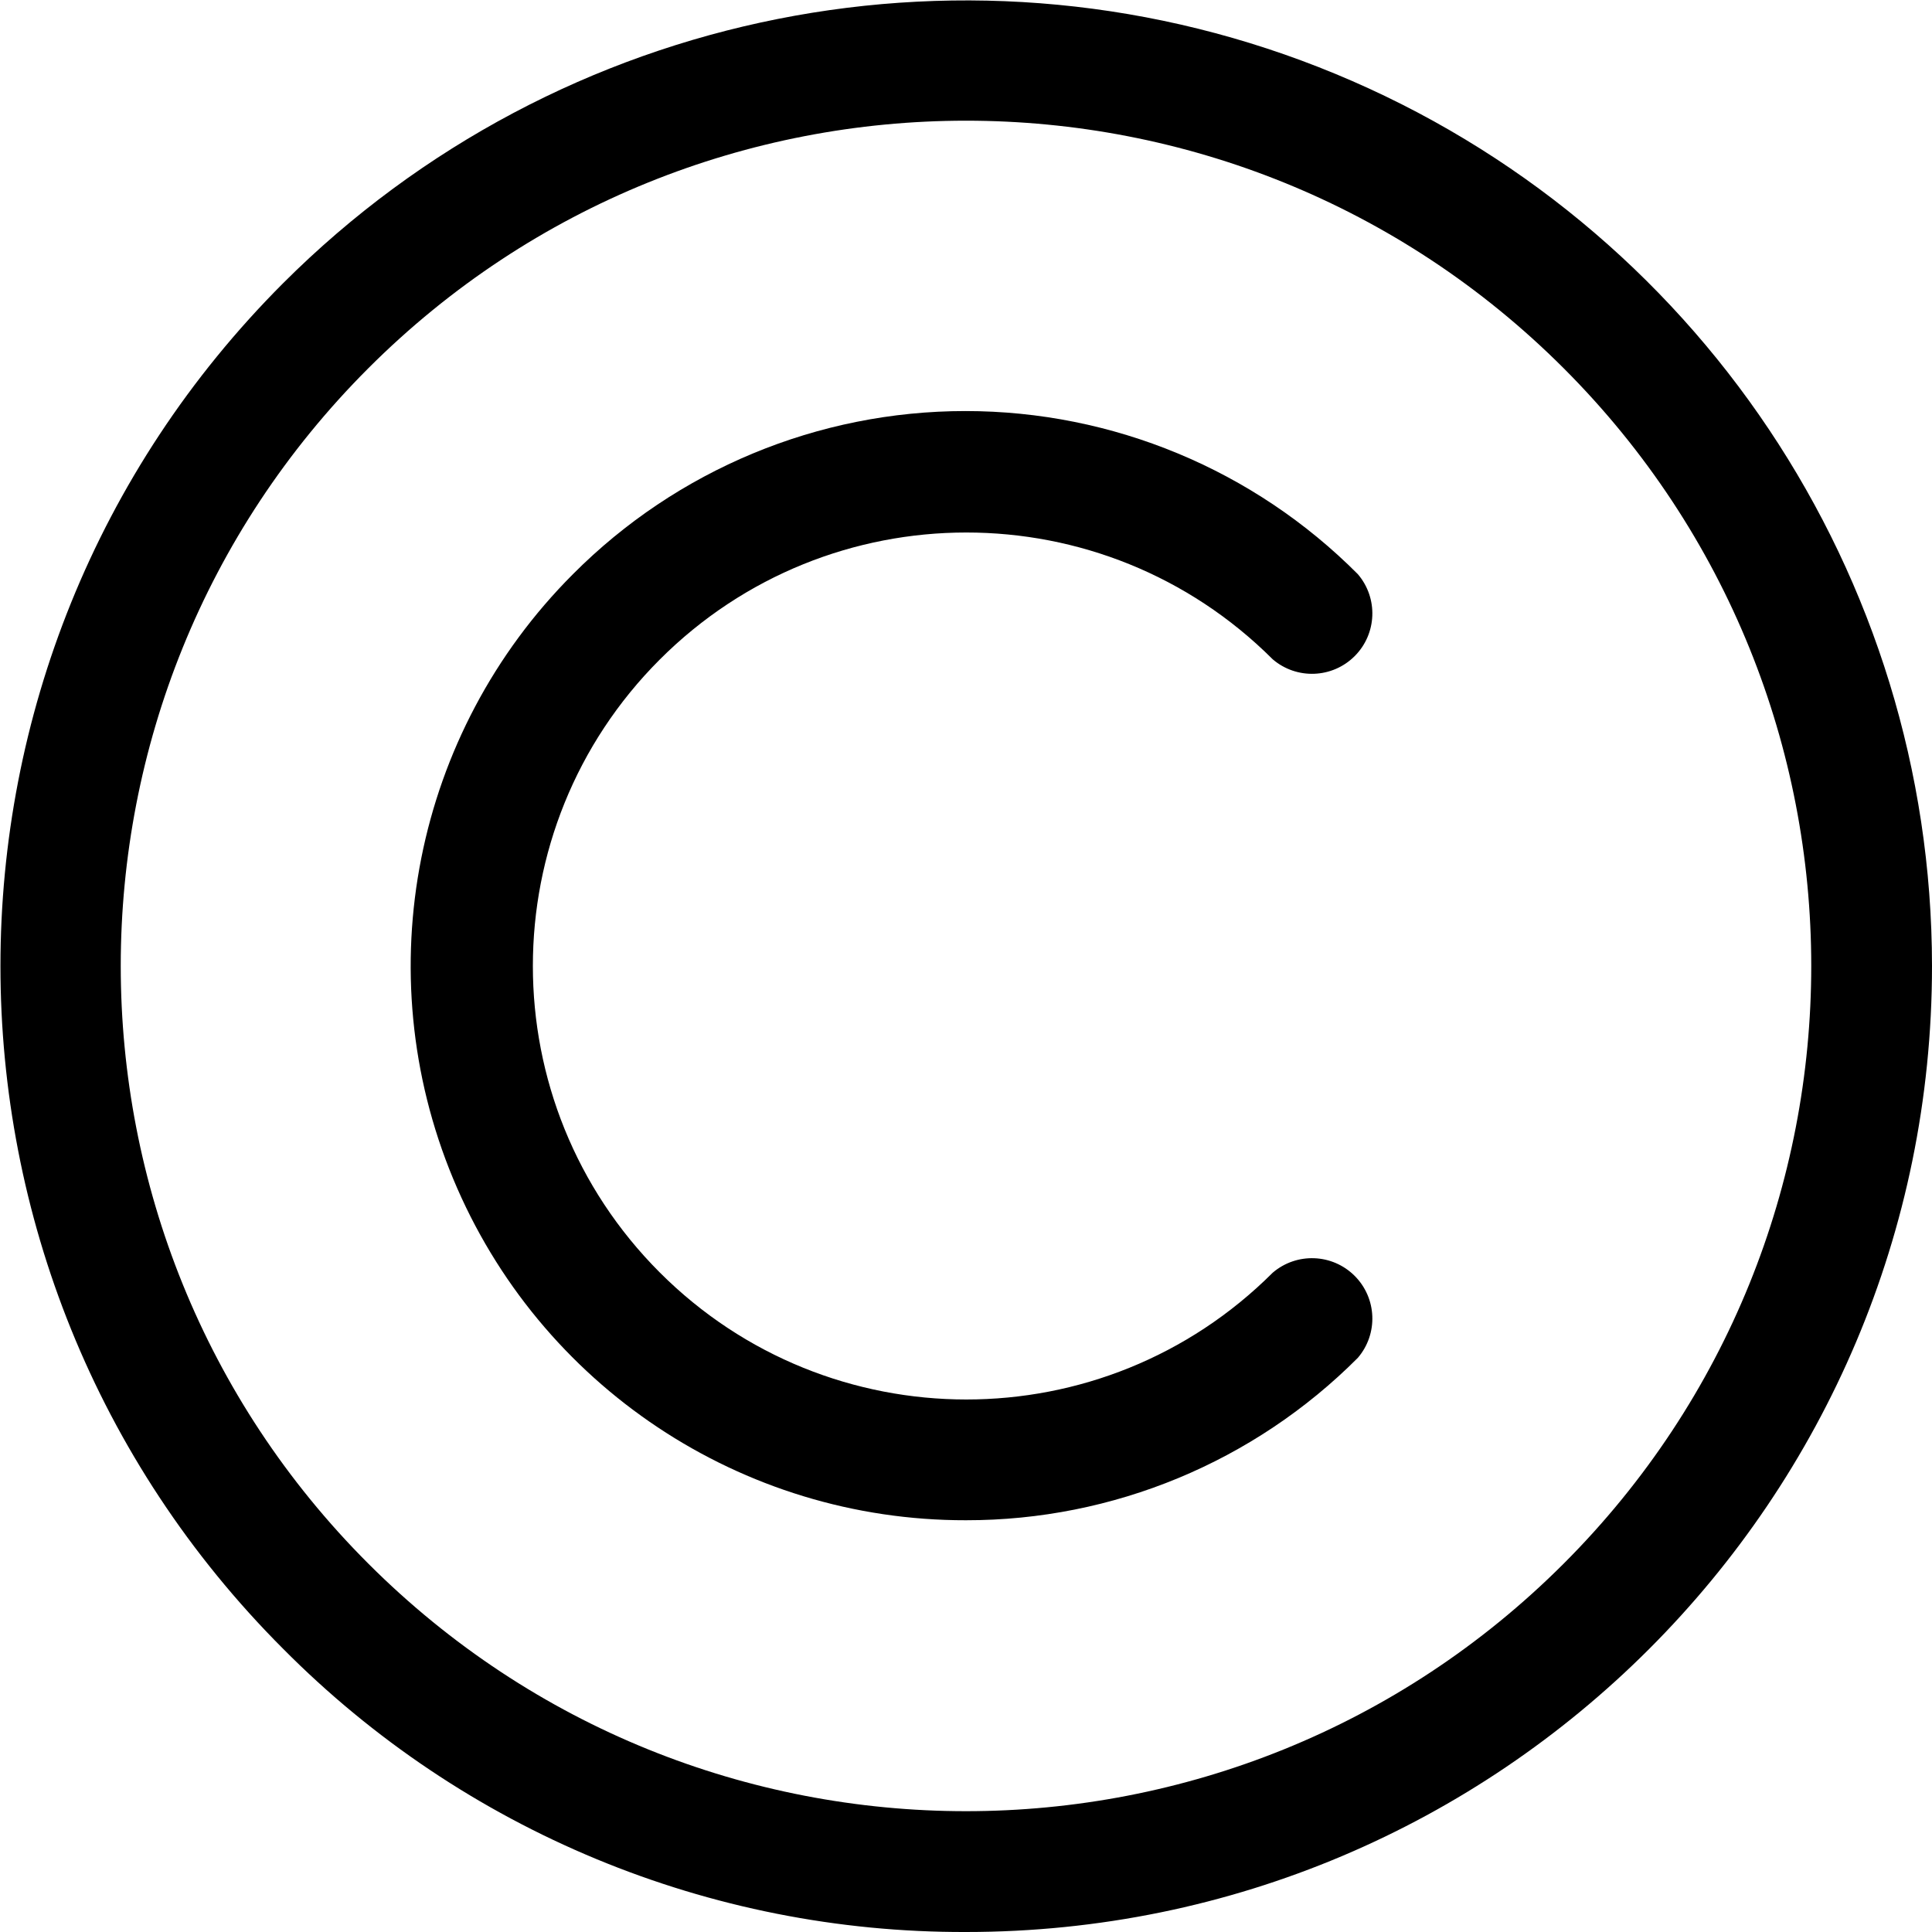
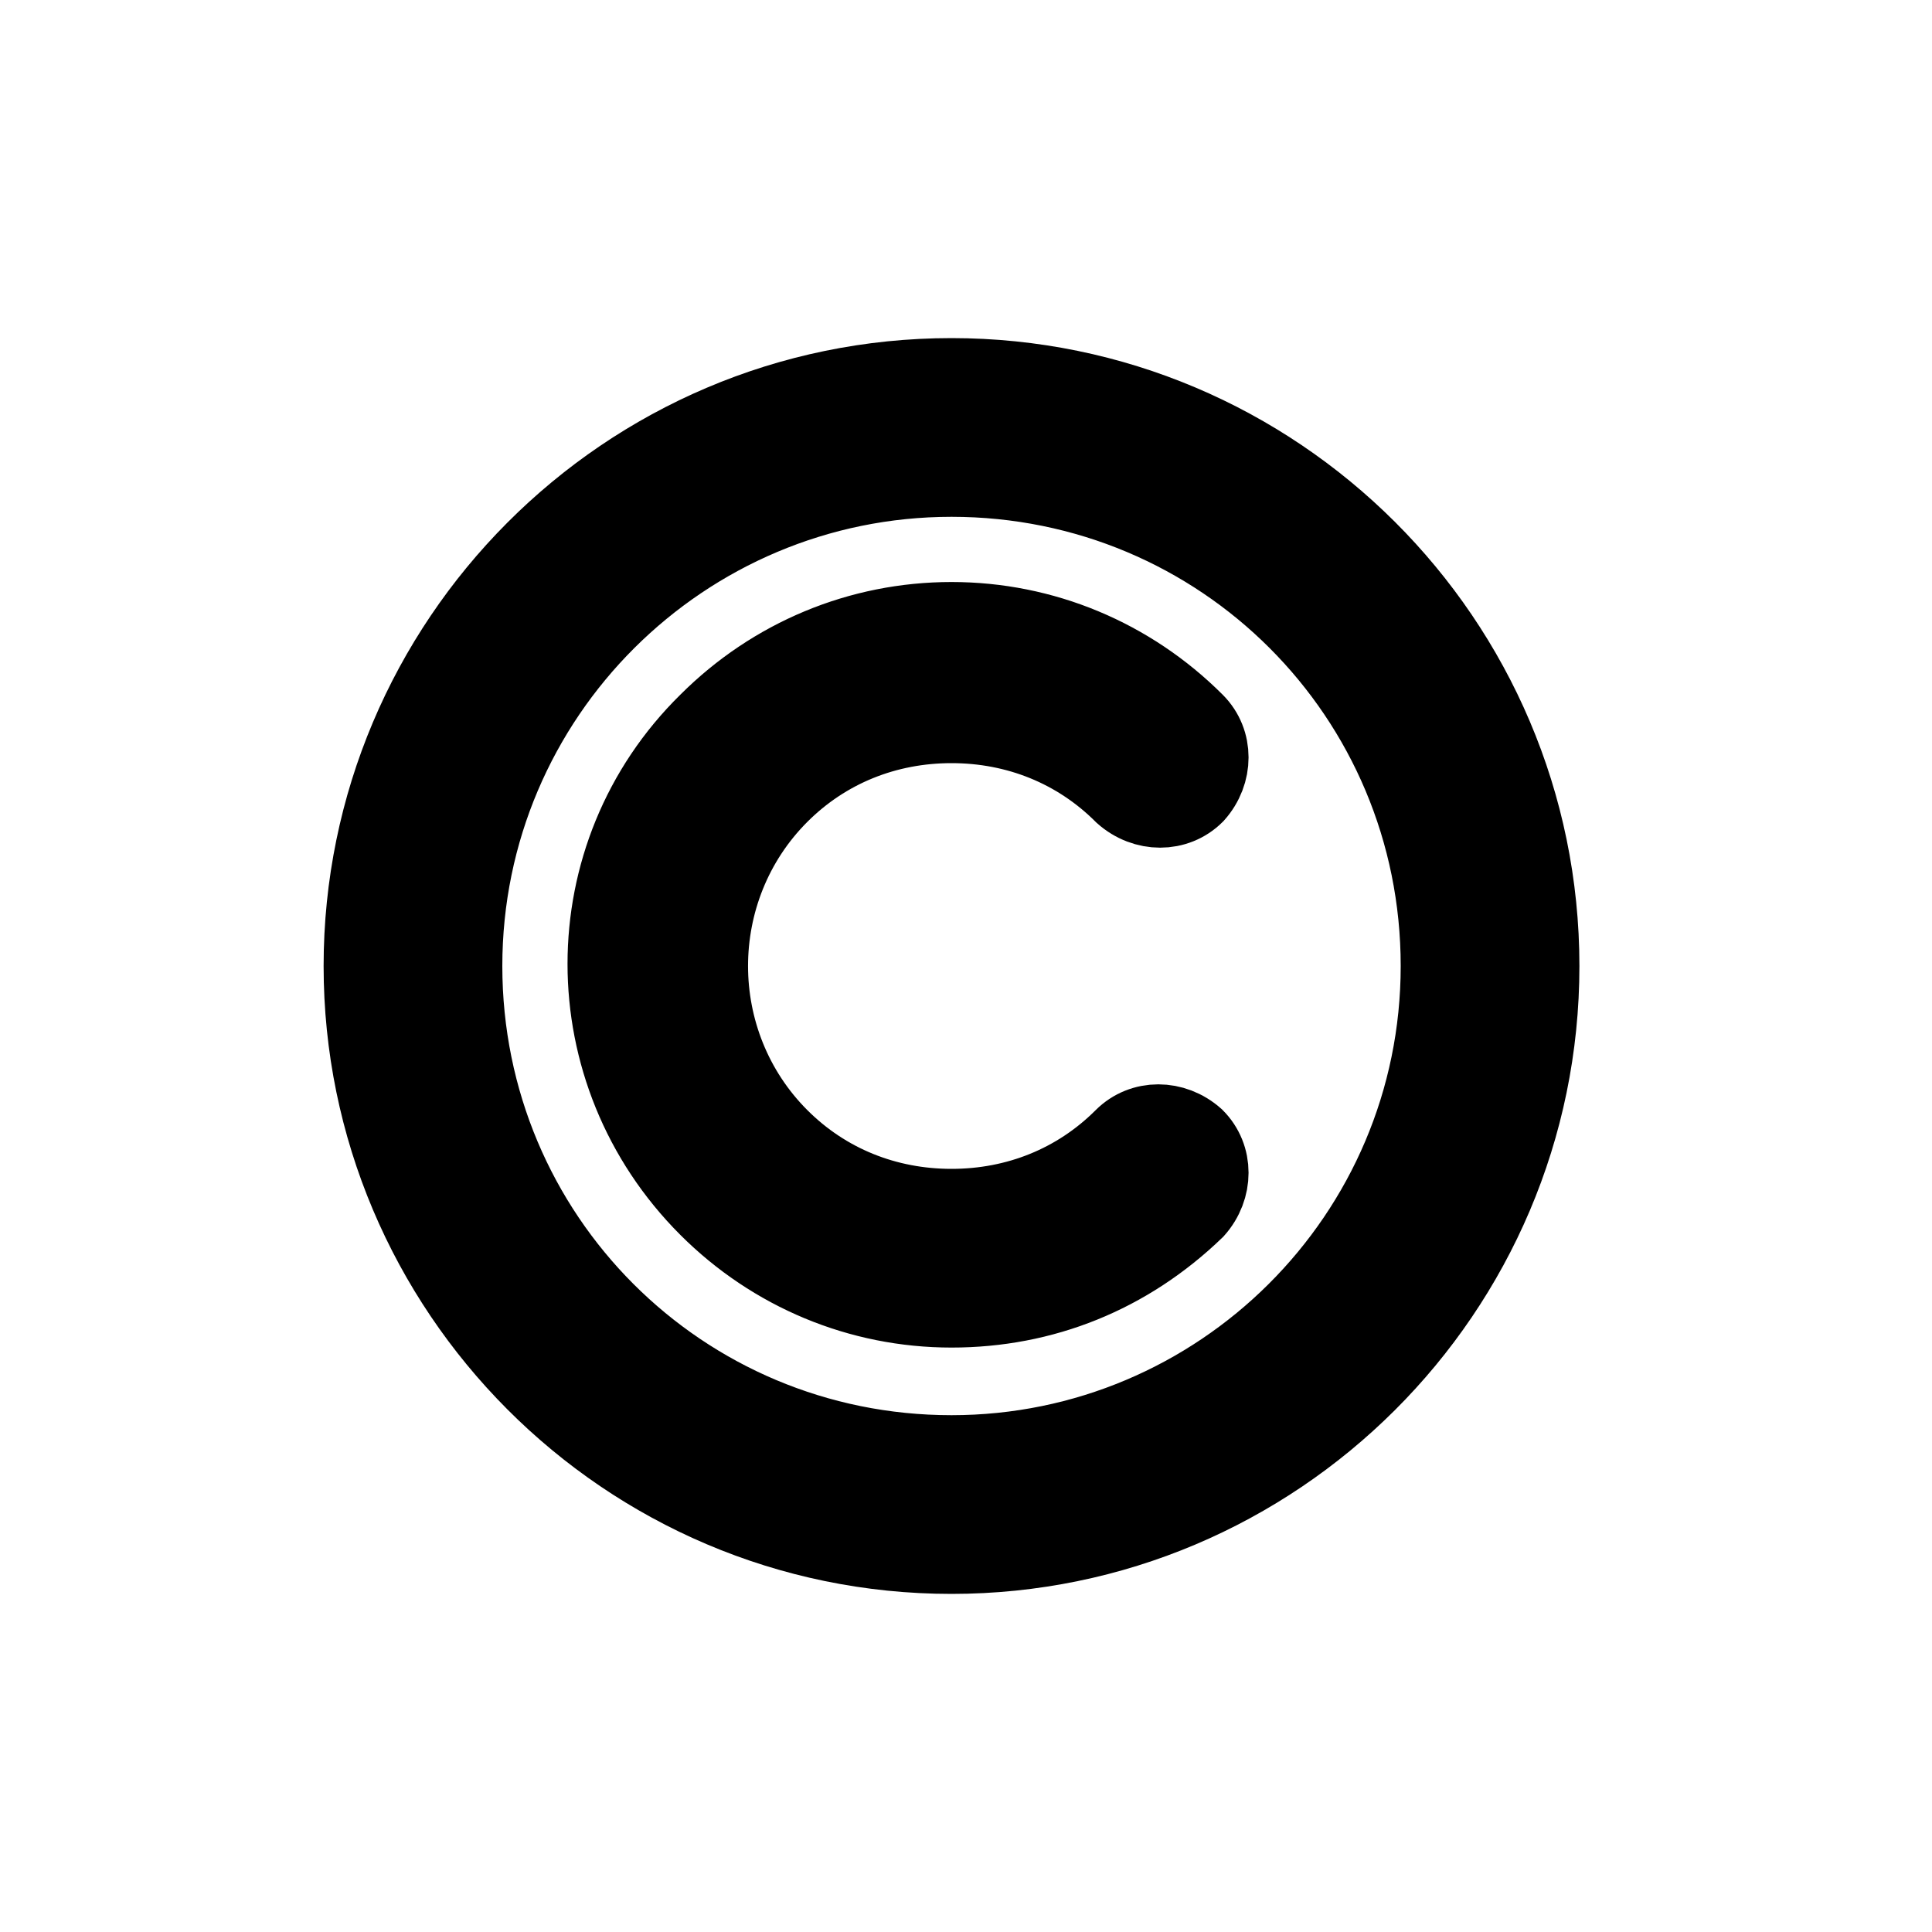
- <svg xmlns="http://www.w3.org/2000/svg" fill="#000000" width="800px" height="800px" viewBox="0 0 32 32">
-   <path d="M16,32A16,16,0,0,0,32,16,16,16,0,0,0,4.69,4.69a16,16,0,0,0,0,22.62A15.86,15.86,0,0,0,16,32ZM6.1,6.1a14,14,0,0,1,19.8,0h0a14,14,0,1,1-19.8,0Z" />
-   <path d="M16,25.18a9.15,9.15,0,0,0,6.49-2.69,1,1,0,0,0-1.41-1.41,7.18,7.18,0,1,1,0-10.16,1,1,0,0,0,1.41-1.41,9.17,9.17,0,0,0-13,0A9.18,9.18,0,0,0,16,25.18Z" />
+ <svg xmlns="http://www.w3.org/2000/svg" fill="#000000" width="256px" height="256px" viewBox="-6 0 32 32" version="1.1" stroke="#000000" stroke-width="1.28">
+   <g id="SVGRepo_bgCarrier" stroke-width="0" />
+   <g id="SVGRepo_tracerCarrier" stroke-linecap="round" stroke-linejoin="round" />
+   <g id="SVGRepo_iconCarrier">
+     <path d="M9.76 21.68c-1.52 0-2.96-0.6-4.040-1.68-2.24-2.24-2.24-5.84 0-8.040 1.080-1.080 2.52-1.68 4.040-1.68v0c1.52 0 2.96 0.6 4.040 1.68 0.32 0.32 0.32 0.84 0 1.2-0.32 0.32-0.84 0.32-1.2 0-0.76-0.76-1.76-1.16-2.84-1.16v0c-1.080 0-2.080 0.4-2.84 1.16-1.56 1.56-1.56 4.12 0 5.68 0.76 0.76 1.76 1.16 2.84 1.16s2.080-0.4 2.84-1.16c0.32-0.32 0.84-0.32 1.2 0 0.32 0.32 0.32 0.84 0 1.2-1.12 1.080-2.52 1.64-4.040 1.64zM9.76 25.76c-5.4 0-9.76-4.4-9.76-9.76s4.36-9.76 9.76-9.76c5.36 0 9.76 4.36 9.76 9.76s-4.4 9.76-9.76 9.76zM9.76 7.92c-4.44 0-8.080 3.6-8.080 8.080s3.6 8.080 8.080 8.080c4.44 0 8.080-3.6 8.080-8.080s-3.6-8.080-8.080-8.080z" />
+   </g>
</svg>
